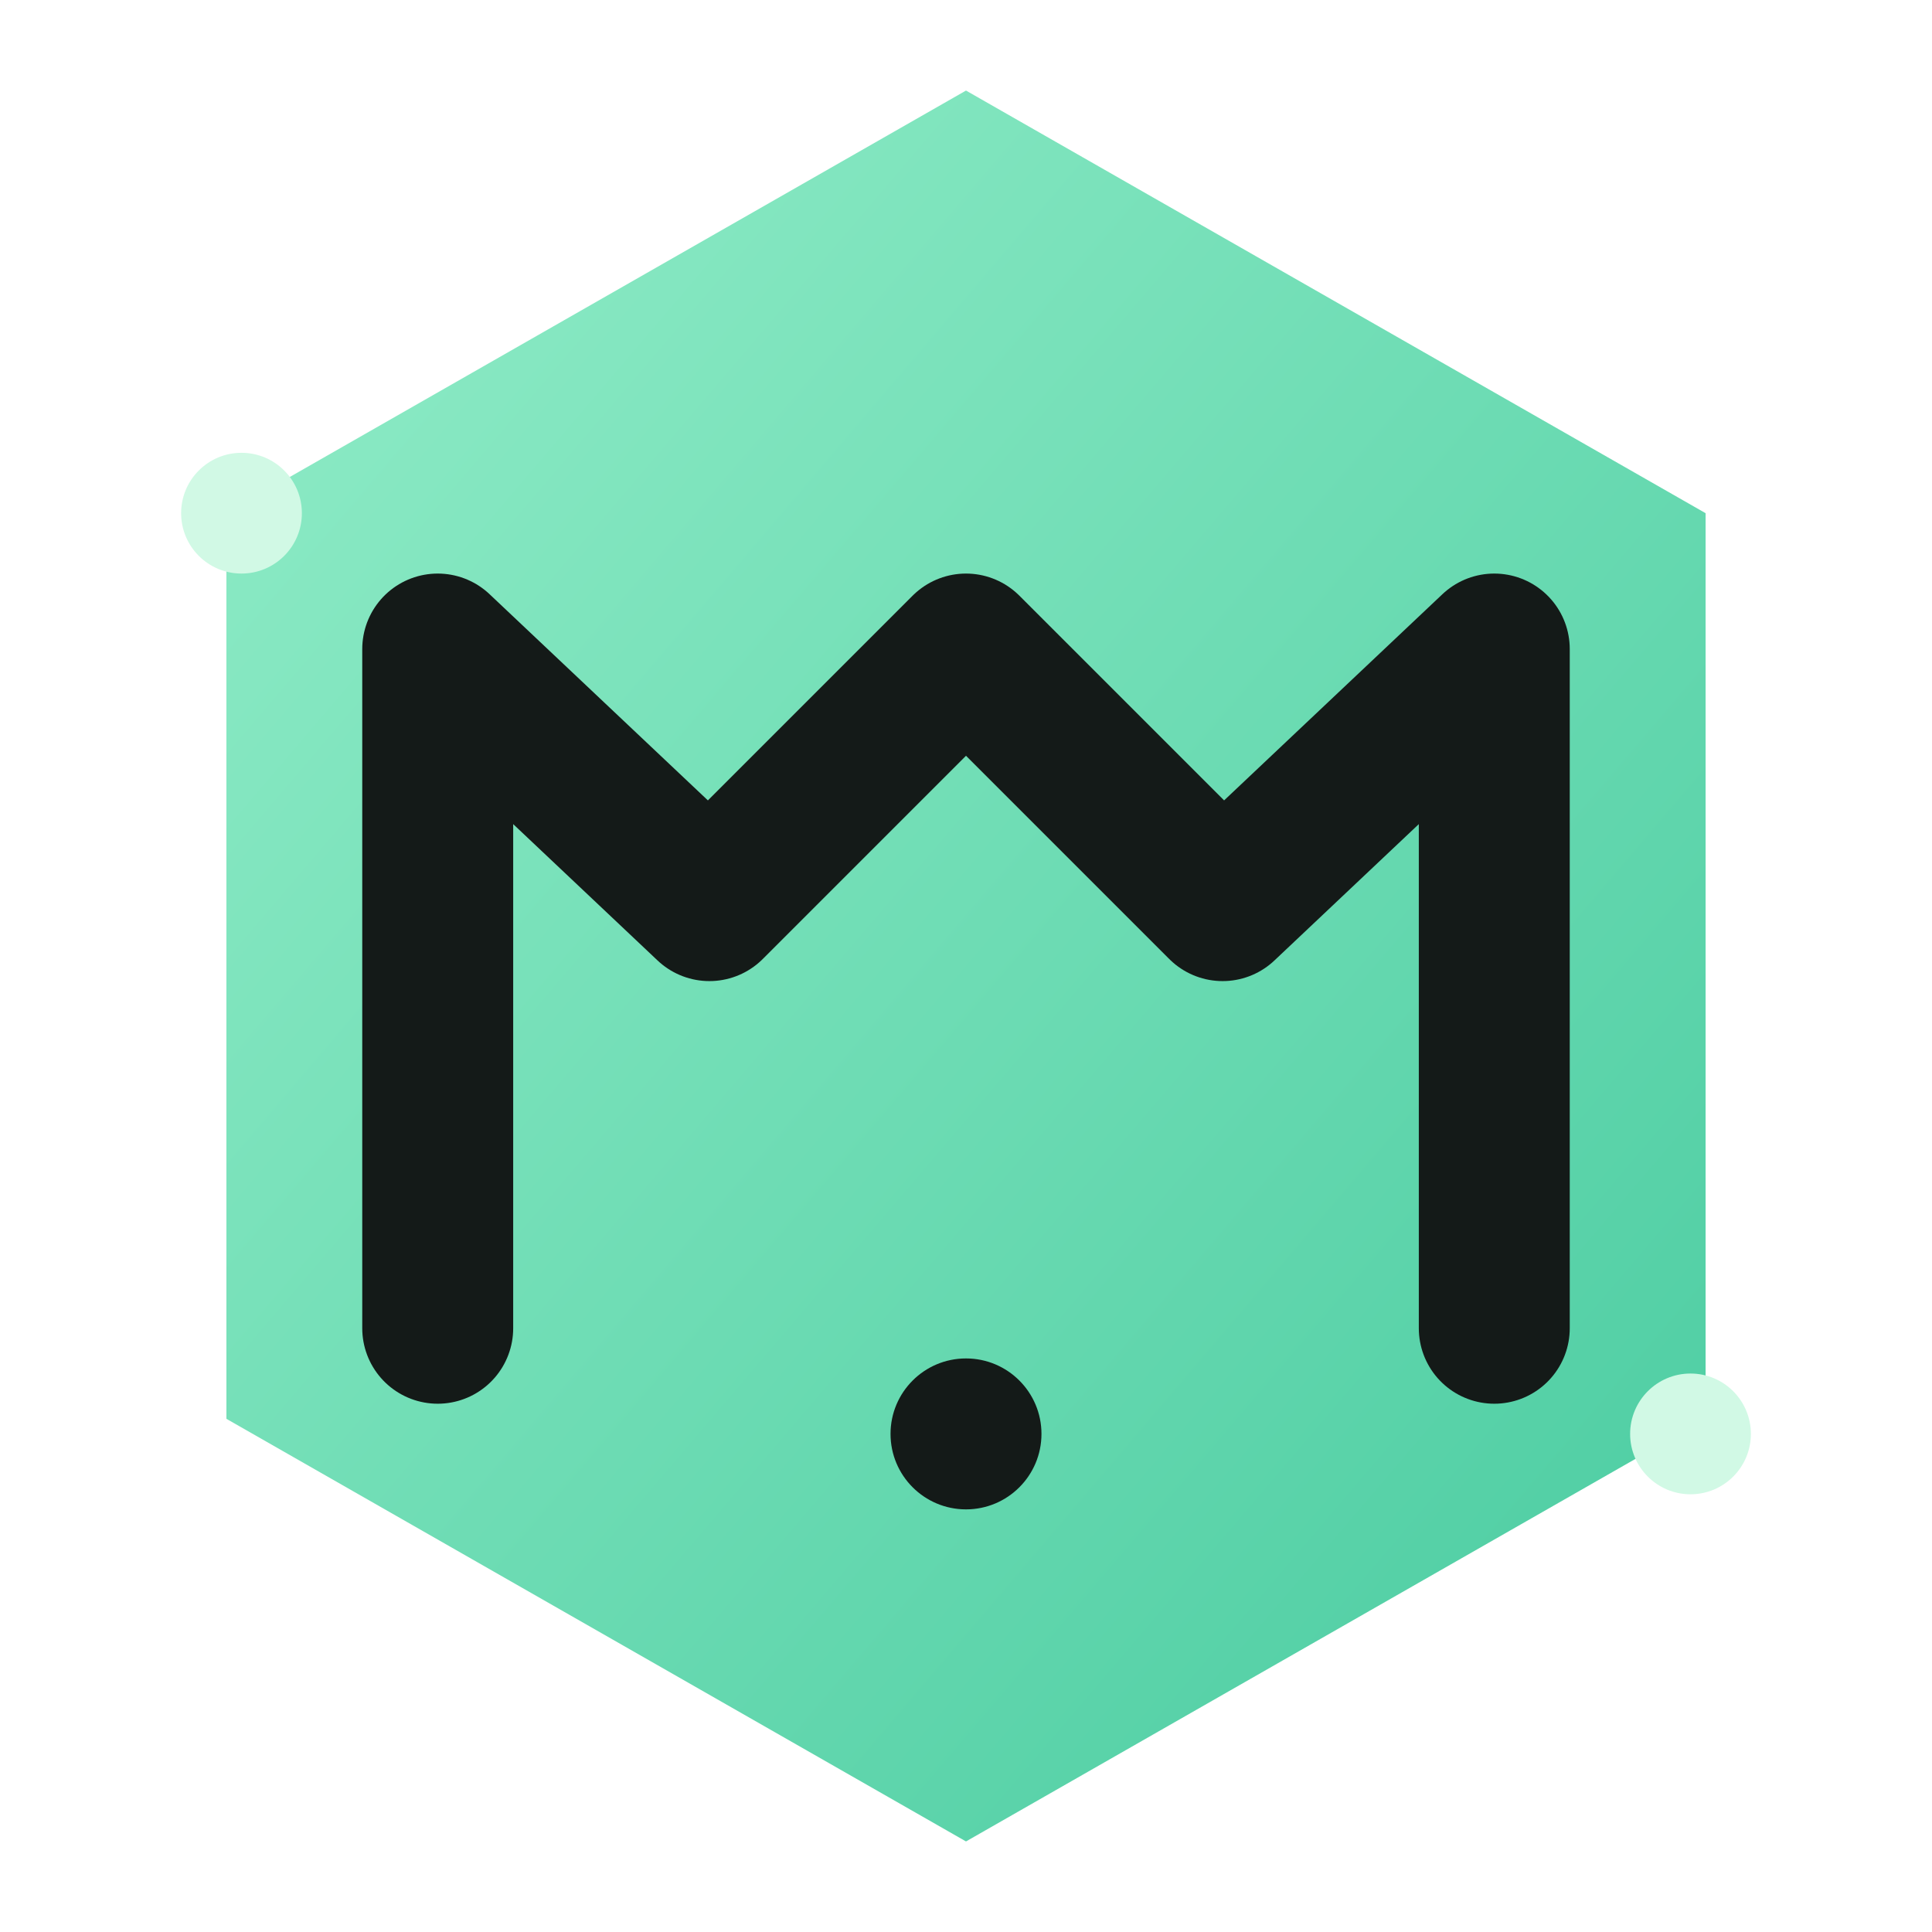
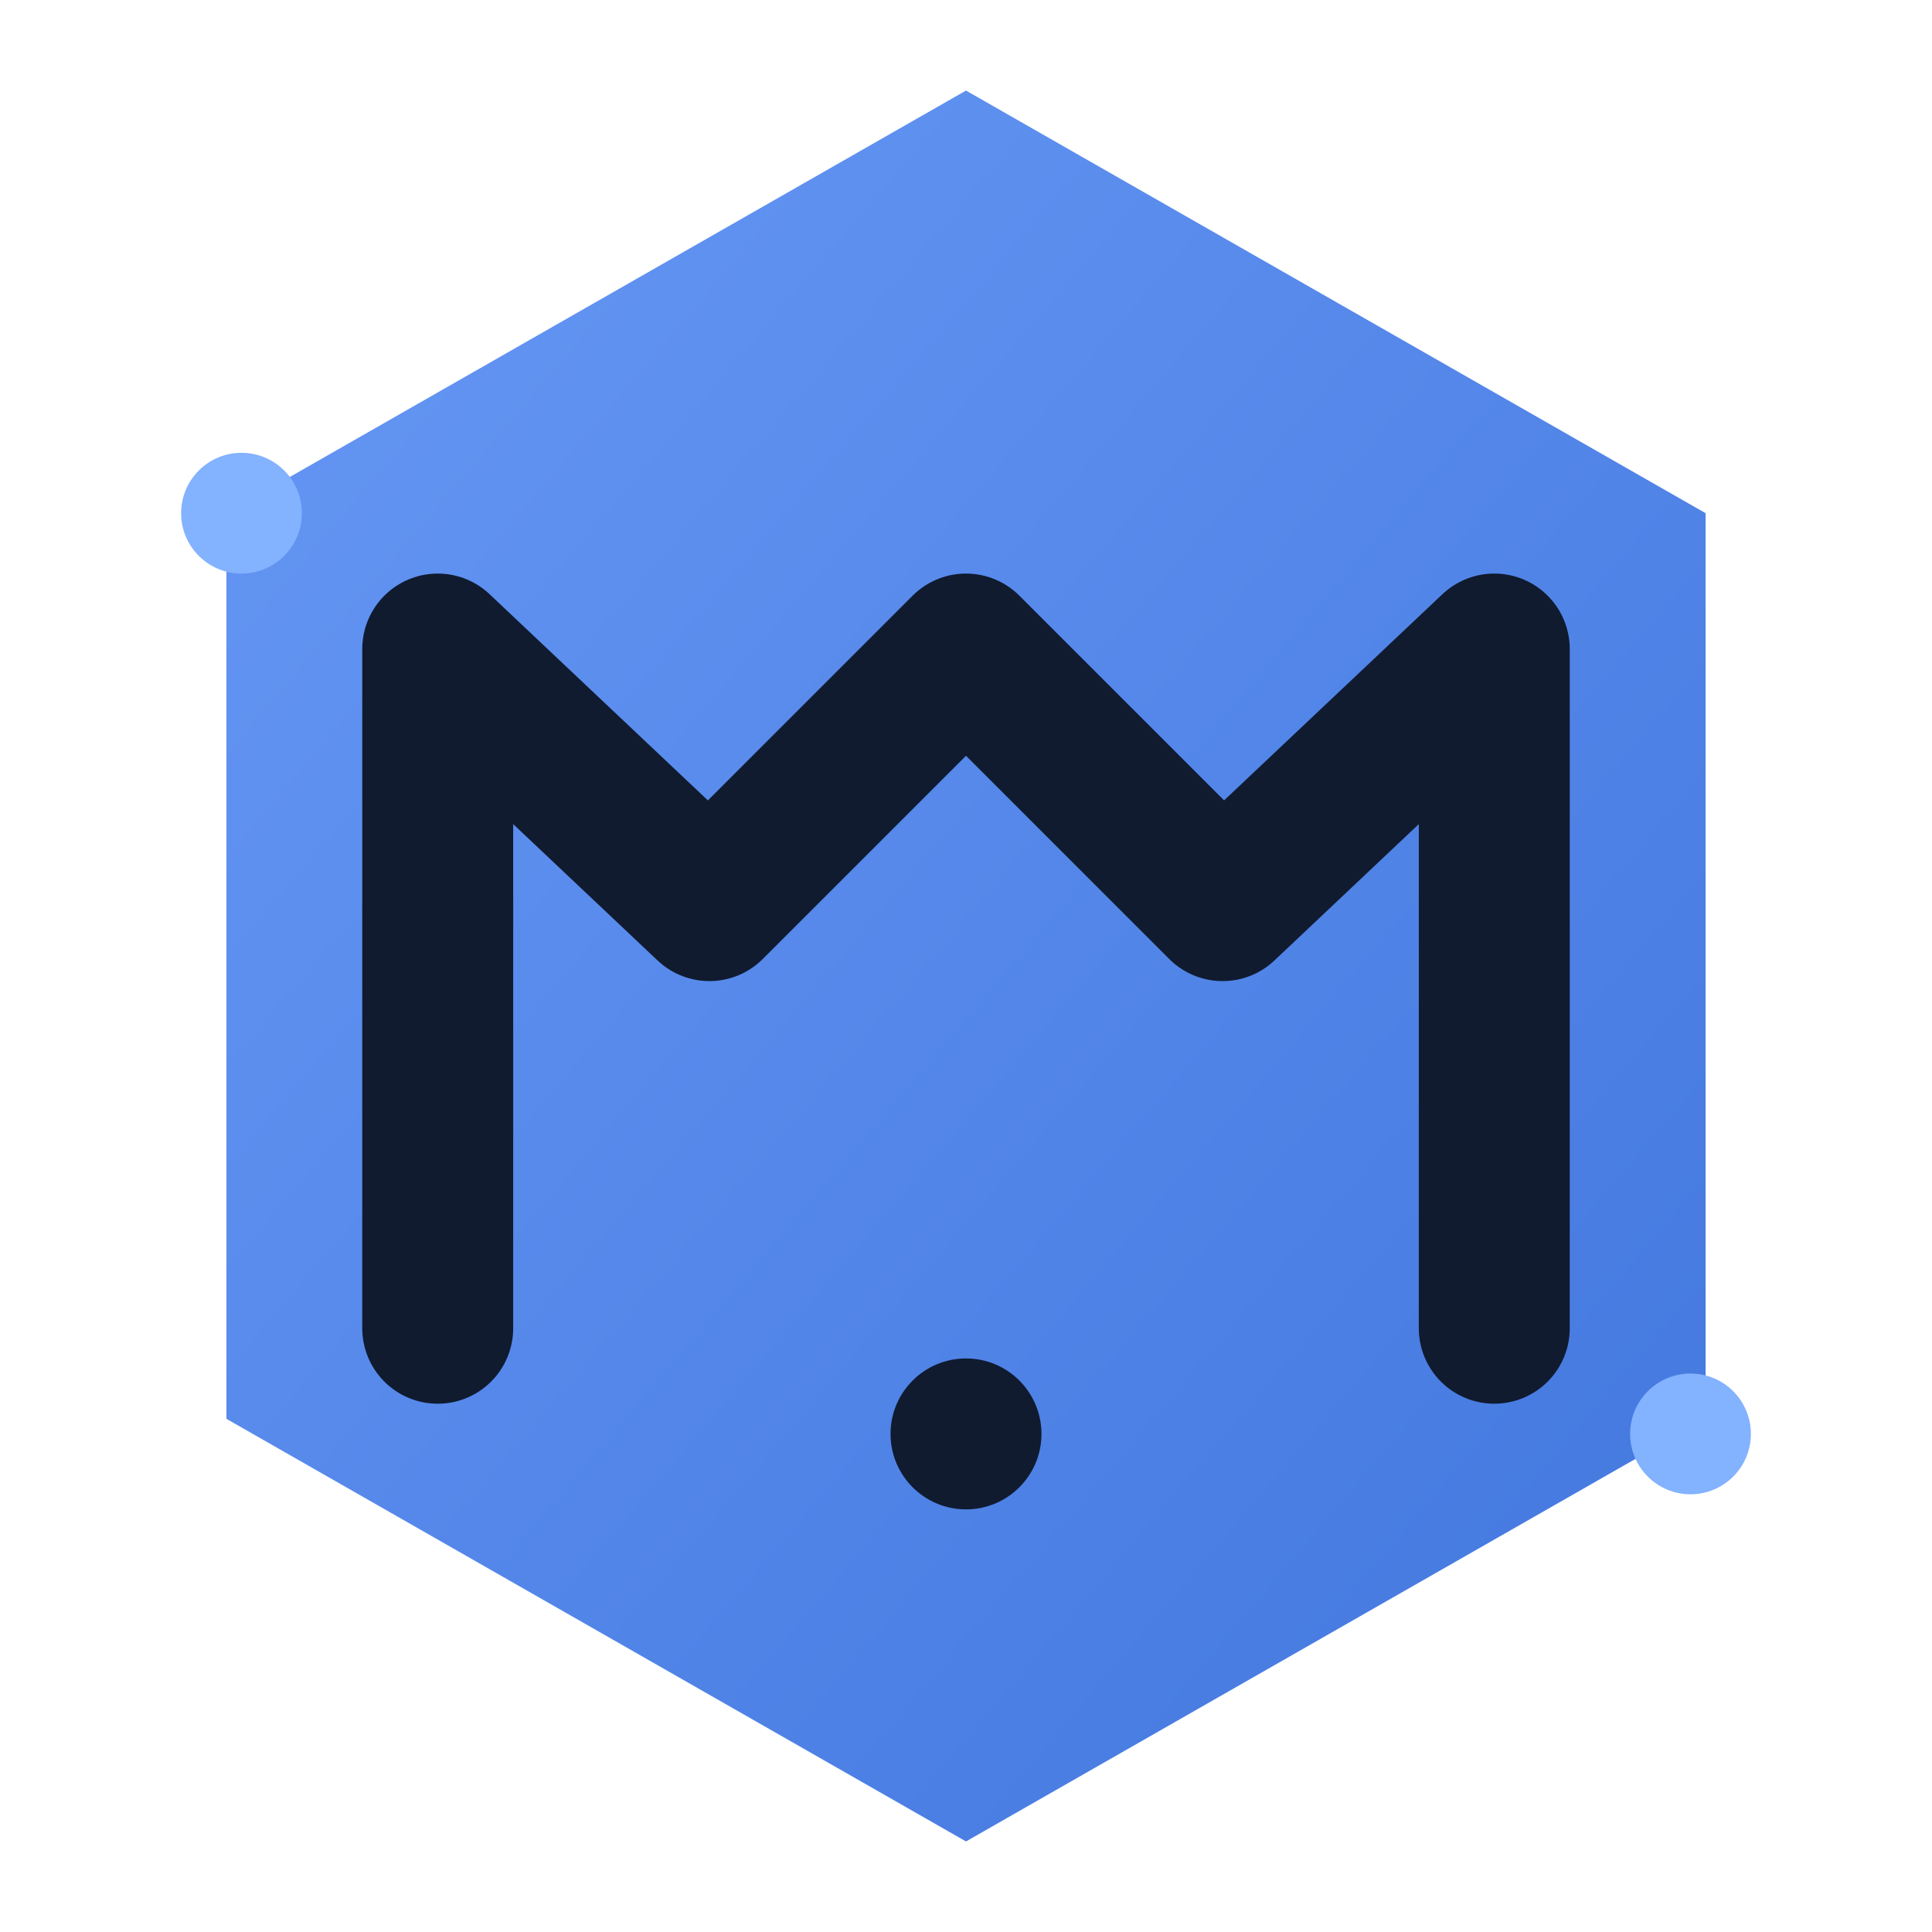
<svg xmlns="http://www.w3.org/2000/svg" viewBox="0 0 128 128" role="img" aria-labelledby="title">
  <defs>
    <linearGradient id="g" x1="0" y1="0" x2="1" y2="1">
-       <stop stop-color="#92EDC8" />
-       <stop offset="1" stop-color="#49CBA0" />
+       <stop stop-color="#6798F5" />
+       <stop offset="1" stop-color="#4176DD" />
    </linearGradient>
  </defs>
  <path d="M64 6 113 34v60l-49 28L15 94V34Z" fill="url(#g)" />
-   <path d="M29 88V43l18 17 17-17 17 17 18-17v45" stroke="#141A18" stroke-width="10" stroke-linecap="round" stroke-linejoin="round" fill="none" />
-   <circle cx="64" cy="95" r="5" fill="#141A18" />
-   <circle cx="16" cy="34" r="4" fill="#D1F9E5" />
-   <circle cx="112" cy="95" r="4" fill="#D1F9E5" />
+   <path d="M29 88V43l18 17 17-17 17 17 18-17v45" stroke="#101B30" stroke-width="10" stroke-linecap="round" stroke-linejoin="round" fill="none" />
+   <circle cx="64" cy="95" r="5" fill="#101B30" />
+   <circle cx="16" cy="34" r="4" fill="#83B2FF" />
+   <circle cx="112" cy="95" r="4" fill="#83B2FF" />
</svg>
